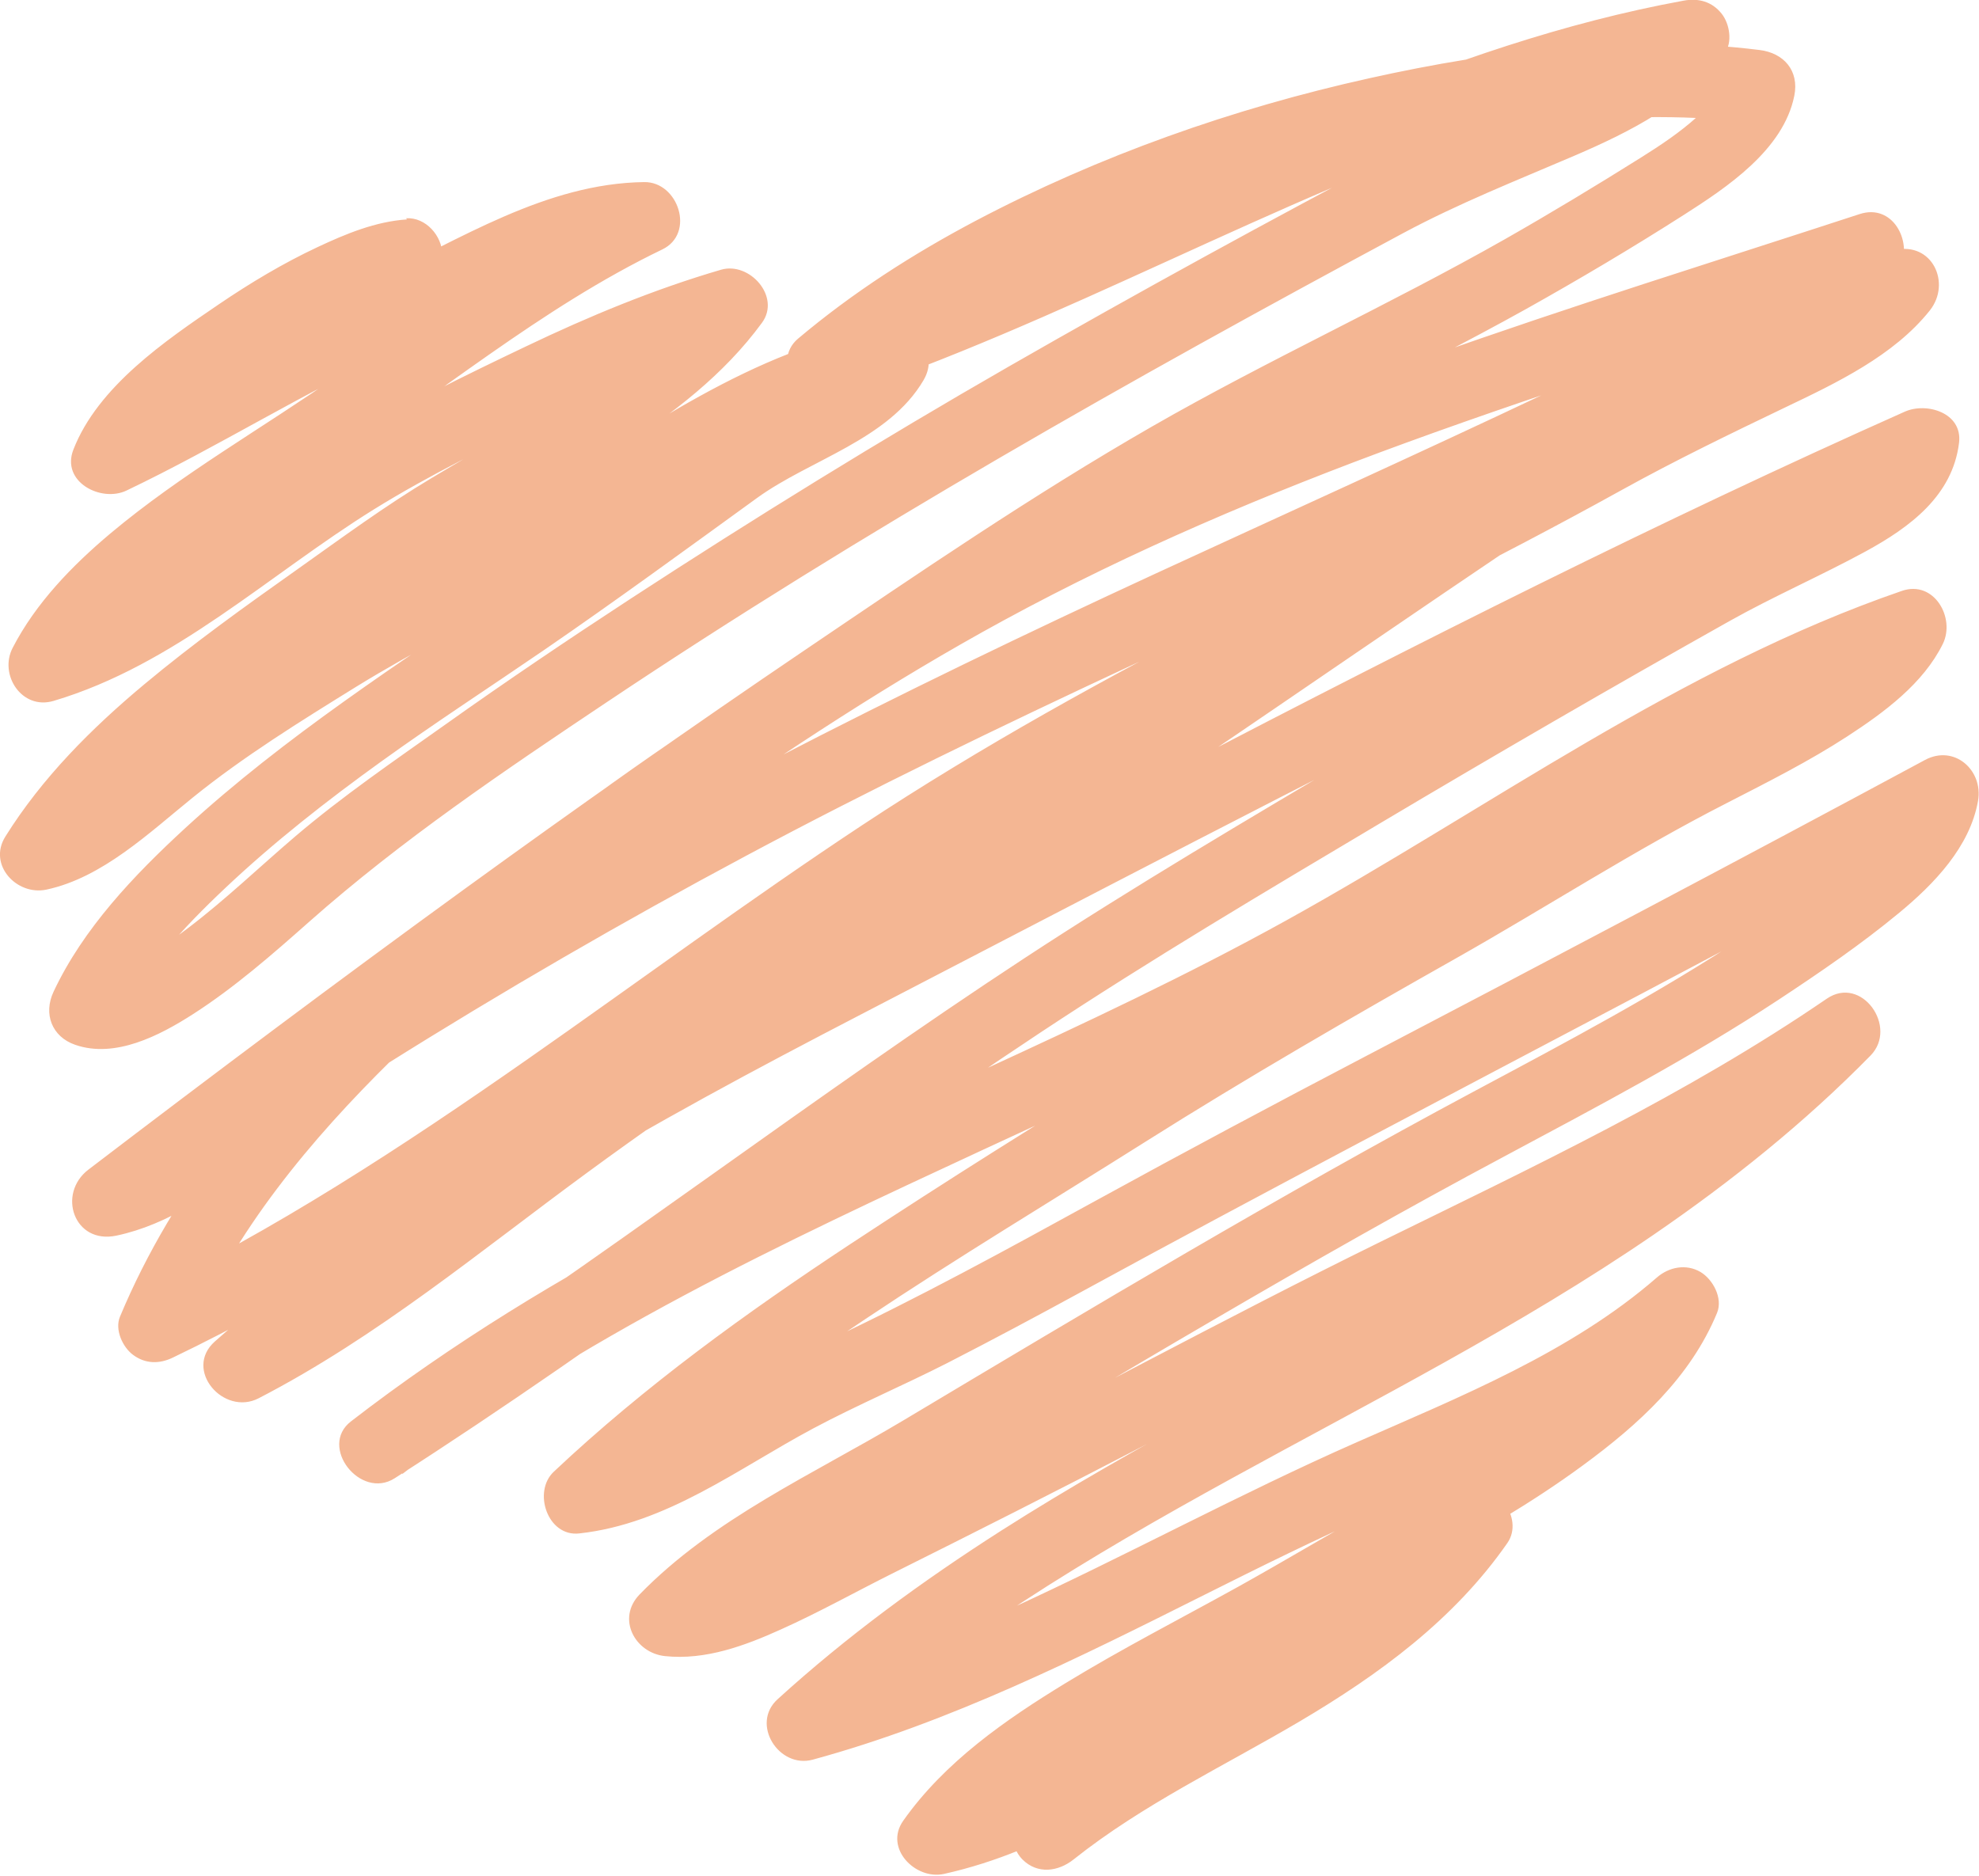
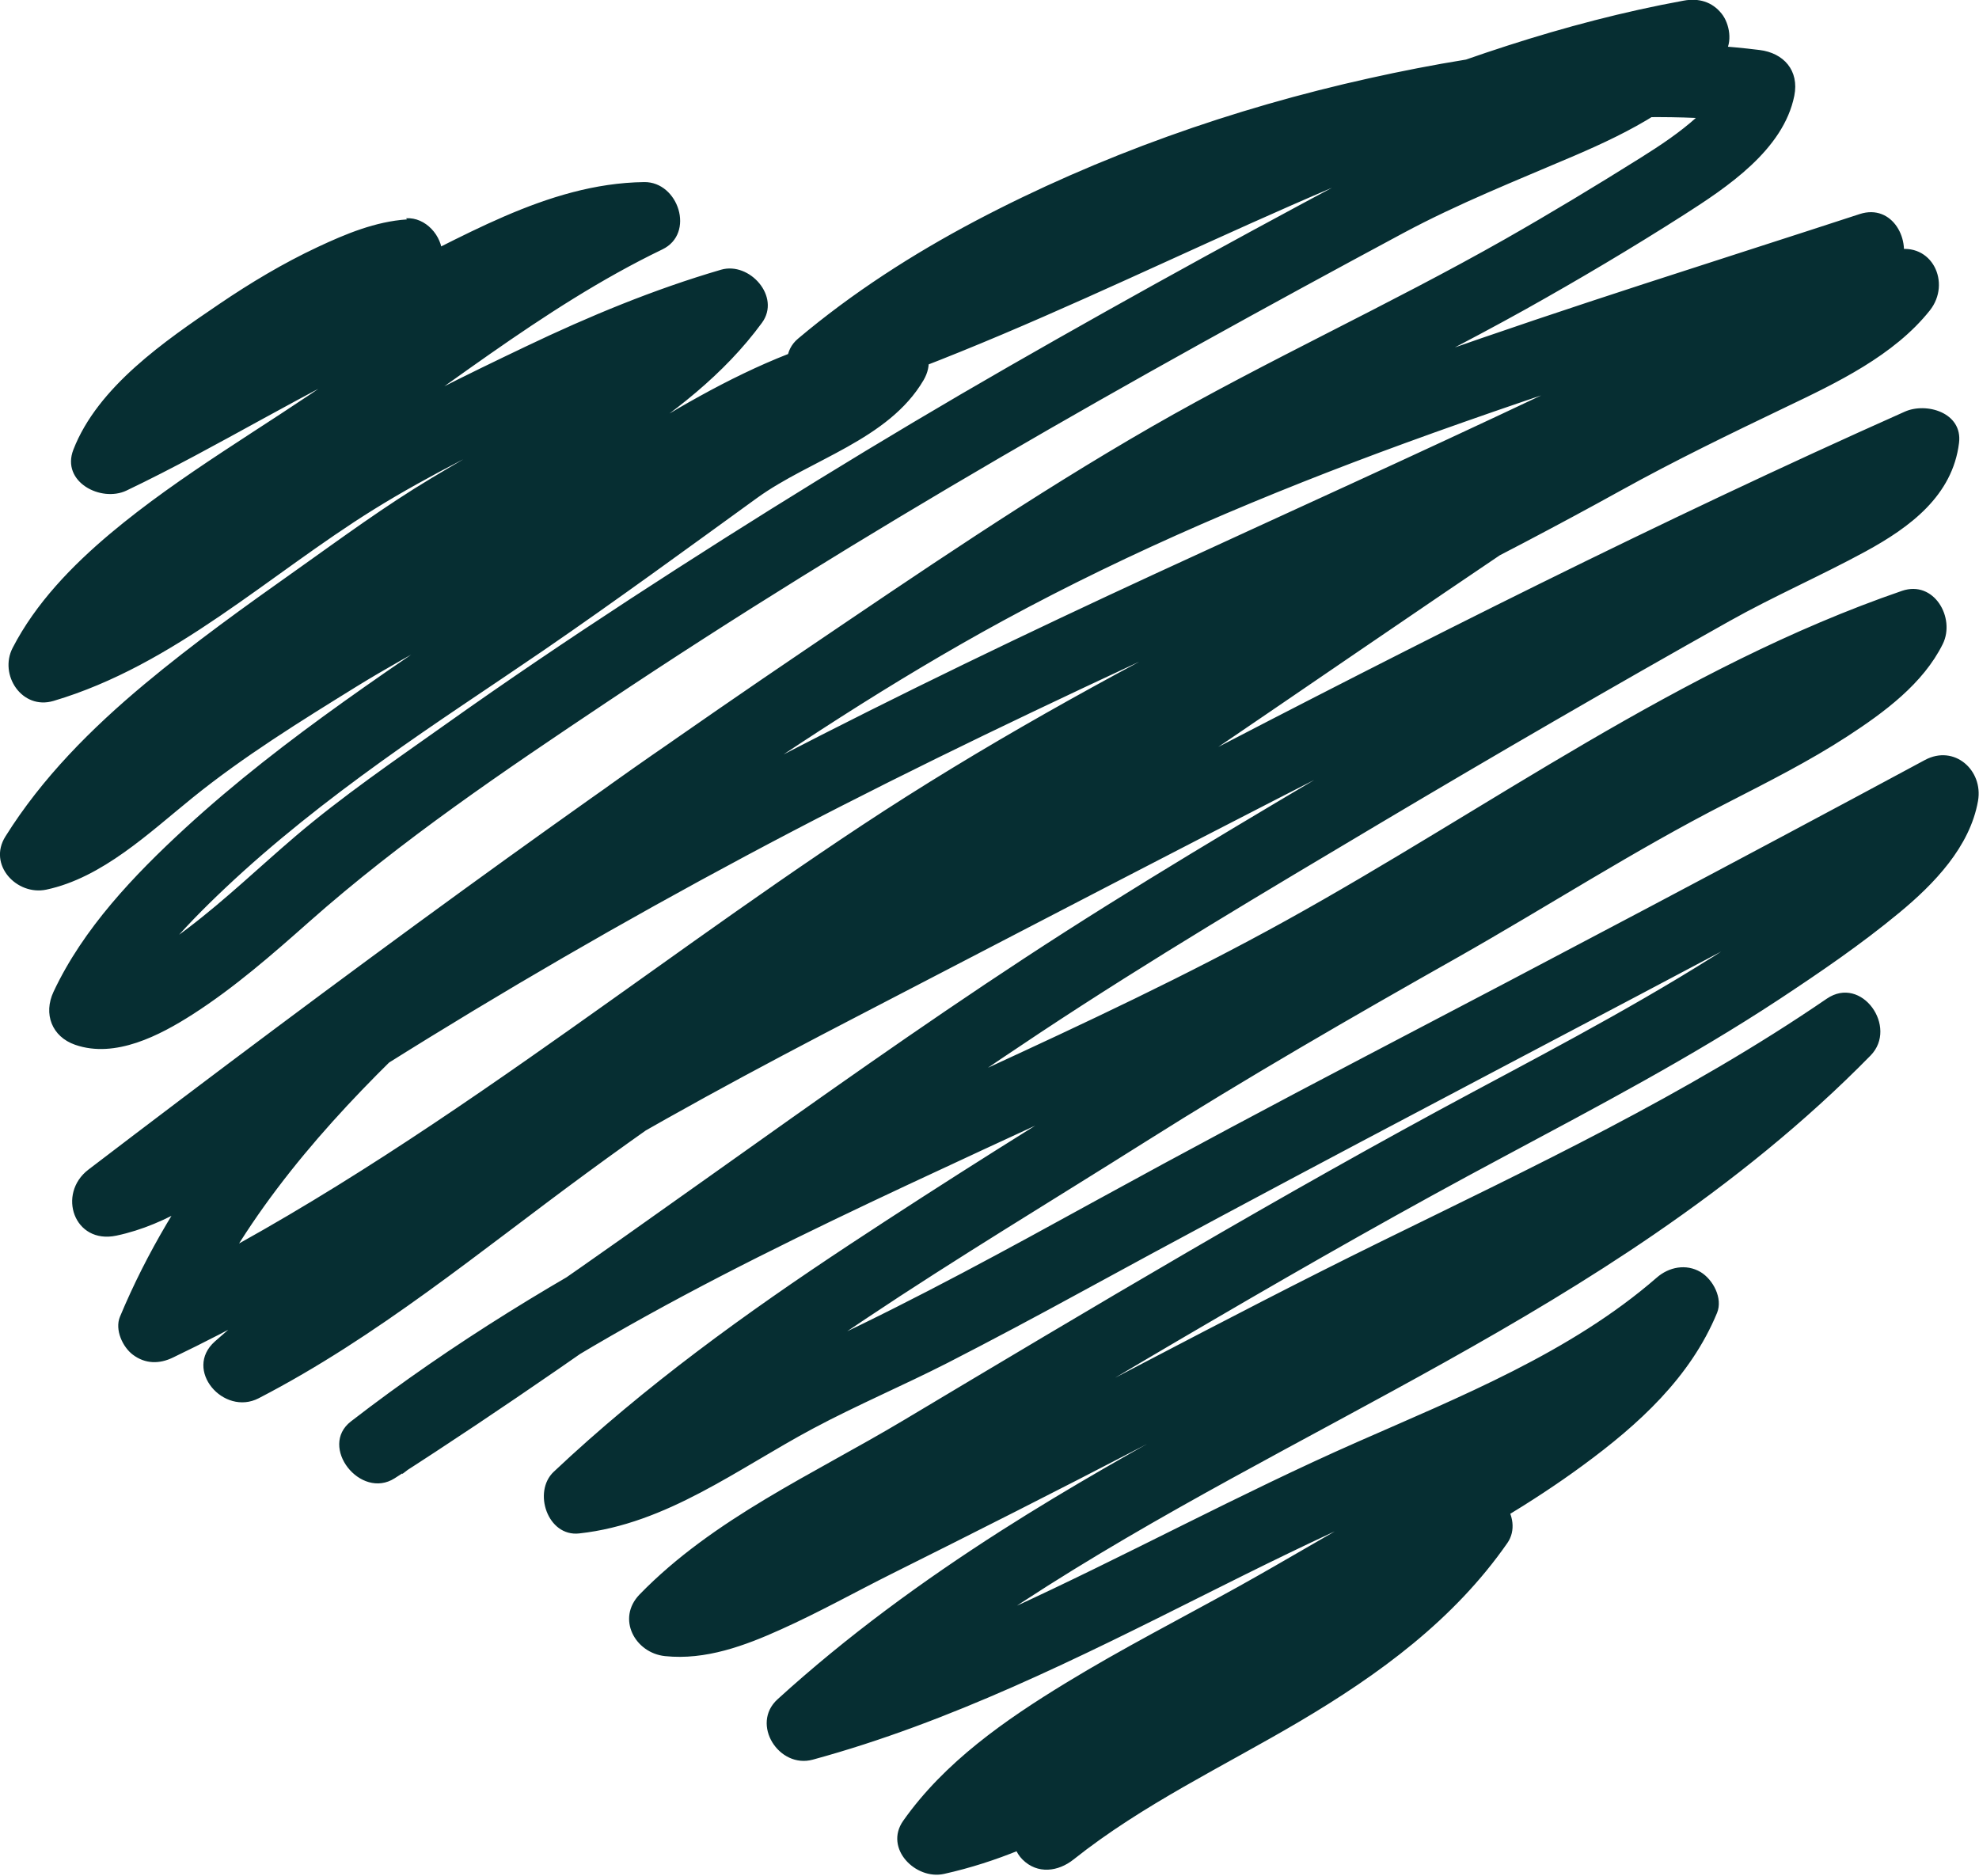
<svg xmlns="http://www.w3.org/2000/svg" id="Capa_2" data-name="Capa 2" viewBox="0 0 121.94 115.59">
  <defs>
    <style>
      .cls-1 {
-         fill: #f4b693;
+         fill: #062E32;
      }
    </style>
  </defs>
  <g id="OBJECTS">
    <path class="cls-1" d="m25.08,13.52c-1.95.13-3.77.89-5.52,1.71-2.11.99-4.13,2.2-6.06,3.51-3.31,2.25-7.47,5.08-8.98,8.97-.77,1.99,1.71,3.26,3.27,2.52,5.72-2.73,11.07-6.14,16.85-8.75,4.78-2.15,9.67-5.66,15.09-5.73-.37-1.38-.75-2.77-1.12-4.15-6.38,3.07-11.94,7.44-17.71,11.48-4.7,3.29-9.71,6.11-14.12,9.81-2.35,1.98-4.58,4.28-6,7.03-.86,1.66.57,3.85,2.52,3.27,7.45-2.21,13.25-7.77,19.72-11.79,3.48-2.16,7.23-3.98,10.91-5.76,3.8-1.84,7.68-3.47,11.74-4.65-.84-1.09-1.68-2.18-2.52-3.27-1.87,2.55-4.6,4.46-7.22,6.16-3.04,1.97-6.23,3.71-9.34,5.58-2.86,1.71-5.53,3.68-8.25,5.61-3.21,2.27-6.42,4.57-9.44,7.09-3.26,2.72-6.31,5.77-8.57,9.39-1.09,1.74.7,3.65,2.52,3.27,3.45-.73,6.35-3.51,9.01-5.66,3.15-2.55,6.66-4.72,10.1-6.85,3.62-2.23,7.43-4.1,11.06-6.31,3.53-2.15,6.95-4.47,10.53-6.55,3.78-2.2,7.73-4.19,12.07-4.94-.84-1.09-1.68-2.18-2.52-3.27-.64,1.09-2.32,2-3.62,2.72-1.64.91-3.35,1.71-4.87,2.81-4.35,3.14-8.68,6.33-13.11,9.37-6.88,4.72-13.93,9.23-20.1,14.9-3.14,2.89-6.27,6.17-8.1,10.07-.64,1.36-.11,2.77,1.33,3.27,2.47.86,5.22-.58,7.25-1.88,2.57-1.65,4.89-3.68,7.17-5.7,5.69-5.04,12.04-9.32,18.35-13.54,15.81-10.57,32.31-19.9,49.05-28.89,3.43-1.84,6.98-3.24,10.55-4.77,3.47-1.49,6.91-3.23,9.25-6.29.53-.69.32-1.86-.17-2.47-.59-.74-1.42-.97-2.34-.8-14.82,2.71-28.19,9.87-41.88,15.8-3.83,1.66-7.72,3.2-11.69,4.52.72,1.24,1.44,2.48,2.17,3.72,5.76-4.84,12.76-8.29,19.77-10.91,7.64-2.86,15.7-4.91,23.83-5.66,4.15-.38,8.35-.43,12.49.08-.72-.94-1.43-1.88-2.15-2.82-.13.63-.12.6-.5,1.15-.27.39-.76.88-1.21,1.28-1.06.96-2.25,1.75-3.46,2.51-2.76,1.73-5.57,3.43-8.4,5.04-7.14,4.05-14.62,7.45-21.74,11.54-7.34,4.22-14.38,9.03-21.38,13.77-7.09,4.8-14.09,9.73-21.02,14.76-7.78,5.65-15.48,11.42-23.12,17.25-1.95,1.49-.89,4.62,1.72,4.07,3.19-.67,5.99-2.65,8.54-4.59,2.65-2.01,5.18-4.14,8-5.91,7.26-4.56,14.69-8.86,22.25-12.9,15.52-8.3,31.68-15.3,47.62-22.74,7.91-3.69,15.81-8.22,24.37-10.22-.72-1.24-1.44-2.48-2.17-3.72-1.86,2.33-4.75,3.7-7.38,4.98-2.81,1.37-5.71,2.57-8.43,4.12-7.82,4.45-15.91,8.42-23.91,12.54-7.85,4.04-15.57,8.28-22.94,13.15-6.99,4.62-13.73,9.61-20.6,14.41-7.71,5.39-15.6,10.56-24.09,14.63,1.09.84,2.18,1.68,3.27,2.52,2.73-6.55,7.45-12.19,12.46-17.12,5.5-5.42,11.62-10.17,17.95-14.59,6.36-4.44,12.89-8.75,19.71-12.46,7.94-4.32,16.28-7.84,24.77-10.94,9.64-3.52,19.45-6.54,29.21-9.73-.84-1.09-1.68-2.18-2.52-3.27-1.1,2.47-3.68,3.92-5.95,5.22-2.85,1.62-5.62,3.24-8.35,5.05-7.18,4.76-14.29,9.63-21.4,14.5-6.93,4.75-13.86,9.47-20.89,14.06-6.87,4.49-13.77,8.94-20.45,13.72-7.43,5.32-14.36,11.34-22.52,15.56.9,1.17,1.8,2.33,2.7,3.5,10.88-9.66,23.79-16.74,36.65-23.41,13.76-7.14,27.5-14.33,41.38-21.25,8.32-4.14,16.7-8.16,25.19-11.95-1.12-.64-2.23-1.28-3.35-1.92.05-.39-.05.09-.11.21.22-.41-.25.34-.14.19-.13.19-.72.77-1,.99-.9.72-2.11,1.36-3.2,1.91-2.38,1.21-4.78,2.3-7.11,3.61-7.03,3.95-14.01,7.99-20.95,12.11-6.93,4.11-13.88,8.2-20.62,12.62-6.53,4.28-12.89,8.81-19.25,13.33-7.19,5.11-14.38,10.22-21.81,14.97.9,1.17,1.8,2.33,2.7,3.5,10.84-8.38,23.42-14.24,35.79-19.98,6.18-2.87,12.42-5.66,18.44-8.84,6.28-3.31,12.28-7.12,18.38-10.76,6.72-4,13.58-7.91,21-10.46-.84-1.09-1.68-2.18-2.52-3.27-.81,1.65-2.55,2.96-4.27,4.08-2.15,1.4-4.43,2.58-6.71,3.74-5.47,2.8-10.67,6.12-16.02,9.15-12.39,7.02-24.61,14.35-36.51,22.19-6.41,4.23-12.67,8.75-18.26,14.02-1.31,1.23-.38,4.02,1.57,3.8,5.4-.59,9.77-3.99,14.42-6.47,2.7-1.44,5.53-2.64,8.26-4.03,2.77-1.42,5.52-2.89,8.25-4.38,11.41-6.23,22.91-12.24,34.4-18.31,6.62-3.5,13.23-7.01,19.82-10.56-1.09-.84-2.18-1.68-3.27-2.52-.38,2.19-2.3,3.8-3.96,5.14-1.93,1.55-4.02,2.96-6.08,4.32-5.37,3.55-11.07,6.56-16.74,9.59-11.92,6.38-23.52,13.32-35.12,20.25-5.54,3.31-11.71,6.05-16.26,10.73-1.44,1.49-.28,3.61,1.57,3.8,2.49.26,4.92-.64,7.15-1.65,2.32-1.04,4.55-2.29,6.83-3.43,5.13-2.56,10.26-5.15,15.35-7.8,4.92-2.56,9.79-5.21,14.76-7.67,4.72-2.34,9.48-4.61,14.17-7.02,5.34-2.74,10.6-5.67,15.56-9.06-.9-1.17-1.8-2.33-2.7-3.5-14.18,14.48-33.59,21.67-50.41,32.4-4.85,3.1-9.52,6.51-13.78,10.39-1.68,1.53.09,4.29,2.17,3.72,8.48-2.31,16.38-6.27,24.2-10.19,3.39-1.7,6.77-3.37,10.24-4.91,3.45-1.53,6.92-3.02,10.29-4.71,3.7-1.86,7.29-3.98,10.42-6.71-1.24-.72-2.48-1.44-3.72-2.17-.43,1.04-1.48,2.43-2.43,3.43-1.23,1.29-2.6,2.44-4.04,3.48-3.16,2.29-6.57,4.23-9.99,6.12-2.93,1.63-5.8,3.36-8.73,4.99-3.55,1.97-7.17,3.82-10.64,5.94-3.74,2.28-7.48,4.88-10.03,8.5-1.19,1.7.77,3.66,2.52,3.27,13.01-2.9,21.22-14.77,33.39-19.37-.84-1.09-1.68-2.18-2.52-3.27-3.03,4.36-7.58,7.3-12.1,9.92-4.75,2.75-9.63,5.24-13.94,8.68-.94.75-.78,2.37,0,3.15.93.93,2.21.75,3.15,0,4.26-3.39,9.26-5.75,13.92-8.5,4.91-2.9,9.52-6.27,12.81-11,1.07-1.54-.73-3.95-2.52-3.27-6.22,2.35-11.46,6.41-16.75,10.34-5.07,3.76-10.37,7.63-16.64,9.02.84,1.09,1.68,2.18,2.52,3.27,1.97-2.8,5.31-4.98,8.29-6.82,3.51-2.16,7.18-4.03,10.78-6.03,2.98-1.65,5.89-3.41,8.87-5.06,3.46-1.92,6.92-3.89,10.11-6.24,3.42-2.51,6.61-5.4,8.26-9.39.37-.9-.25-2.06-1.02-2.52-.89-.52-1.95-.31-2.7.35-5.3,4.61-12.13,7.34-18.48,10.14-7.26,3.2-14.22,7-21.43,10.3-4.3,1.97-8.7,3.69-13.27,4.94.72,1.24,1.44,2.48,2.17,3.72,14.91-13.58,34.36-20.46,50.84-31.76,4.77-3.27,9.3-6.9,13.35-11.03,1.71-1.75-.55-4.97-2.7-3.5-8.63,5.91-18.13,10.38-27.5,14.98-9.79,4.81-19.35,10.06-29.1,14.95-2.61,1.31-5.22,2.61-7.82,3.95-2.2,1.13-4.6,2.39-7.15,2.13.52,1.27,1.05,2.53,1.57,3.8,3.98-4.09,9.34-6.46,14.18-9.33,6.03-3.58,12.04-7.2,18.1-10.73,5.89-3.44,11.81-6.81,17.83-10.02,5.73-3.07,11.5-6.1,16.94-9.68,2.53-1.67,5.08-3.41,7.42-5.35,2.13-1.76,4.35-4.05,4.85-6.89.33-1.89-1.46-3.49-3.27-2.52-11.44,6.16-22.94,12.23-34.45,18.25-5.58,2.92-11.13,5.88-16.65,8.91-5.46,3-10.92,5.99-16.56,8.64-2.7,1.27-5.24,2.73-7.83,4.22-2.26,1.3-4.77,2.83-7.43,3.12.52,1.27,1.05,2.53,1.57,3.8,9.92-9.35,21.85-16.18,33.31-23.41,6.29-3.97,12.72-7.68,19.2-11.34,5.55-3.14,10.94-6.63,16.62-9.53,2.53-1.3,5.08-2.58,7.46-4.13,2.24-1.46,4.65-3.23,5.86-5.68.79-1.61-.54-3.95-2.52-3.27-13.66,4.7-25.42,13.38-37.96,20.32-12.2,6.75-25.25,11.81-37.6,18.27-7,3.66-13.75,7.75-20.01,12.59-2,1.55.59,4.85,2.7,3.5,13.57-8.69,26.34-18.56,39.78-27.46,6.83-4.52,13.88-8.7,20.92-12.89,7.13-4.24,14.3-8.4,21.53-12.46,2.76-1.55,5.65-2.8,8.42-4.31,2.71-1.48,5.34-3.42,5.74-6.68.23-1.87-2.02-2.52-3.35-1.92-15.12,6.74-29.9,14.21-44.58,21.84-13.22,6.88-26.74,13.33-39.51,21.02-7.05,4.25-13.86,8.96-20.03,14.43-1.96,1.74.54,4.62,2.7,3.5,7.33-3.79,13.62-9.05,20.24-13.9,6.67-4.9,13.61-9.43,20.54-13.95,14.47-9.44,28.58-19.41,42.97-28.98,3.24-2.16,6.49-4.14,9.87-6.06,2.88-1.64,6.15-3.66,7.55-6.81.72-1.62-.49-3.93-2.52-3.27-17.74,5.8-35.77,11.11-52.41,19.73-7.22,3.74-14.08,8.17-20.78,12.77-6.6,4.53-13.04,9.38-18.87,14.88-6.23,5.88-11.82,12.61-15.14,20.57-.33.8.17,1.87.8,2.34.76.57,1.63.58,2.47.17,15.29-7.34,28.5-18.11,42.48-27.56,7.26-4.91,14.83-9.26,22.59-13.31,8.05-4.2,16.21-8.16,24.15-12.56,3.34-1.85,6.71-3.48,10.15-5.13,3.14-1.5,6.67-3.18,8.88-5.96,1.34-1.69.14-4.26-2.17-3.72-7.55,1.76-14.55,5.53-21.51,8.83-7.98,3.78-16.02,7.41-24.04,11.11-15.8,7.3-31.33,15.08-46.19,24.17-3.51,2.15-6.82,4.39-10.05,6.94-2.67,2.11-5.59,4.61-9,5.33.57,1.36,1.14,2.71,1.72,4.07,13.86-10.58,27.89-20.94,42.3-30.76,7.13-4.86,14.31-9.75,21.74-14.16,7.25-4.3,14.93-7.78,22.29-11.88,3.29-1.84,6.56-3.78,9.74-5.81,2.66-1.7,6.15-4.01,6.82-7.35.31-1.55-.65-2.64-2.15-2.82-7.99-.99-16.21,0-24.03,1.74-8.4,1.86-16.66,4.78-24.27,8.79-3.88,2.05-7.58,4.43-10.94,7.26-1.7,1.43.11,4.41,2.17,3.72,14.13-4.71,27.09-12.29,41.19-17.06,4.05-1.37,8.18-2.49,12.38-3.26-.84-1.09-1.68-2.18-2.52-3.27-1.6,2.08-4.85,3.48-7.35,4.56-2.89,1.25-5.9,2.26-8.69,3.74-8.14,4.29-16.22,8.71-24.2,13.29-7.91,4.54-15.68,9.34-23.32,14.32-3.84,2.51-7.64,5.07-11.38,7.73-3.13,2.22-6.35,4.42-9.27,6.91-2.19,1.87-4.28,3.88-6.57,5.62-1.18.9-2.42,1.74-3.75,2.41-.14.07-.28.14-.42.2.32-.14-.11.04-.17.06-.29.1-.57.17-.86.25-.35.09.27-.04-.29.02-.37.04,0,.01.1.04-.15-.03-.3-.07-.45-.12.44,1.09.89,2.18,1.33,3.27,1.57-3.33,4.12-6.07,6.78-8.58,3.01-2.84,6.27-5.39,9.63-7.81,3.29-2.37,6.68-4.57,10.02-6.86,4.43-3.04,8.76-6.21,13.11-9.36,3.28-2.38,8.11-3.58,10.27-7.27,1.05-1.8-.68-3.59-2.52-3.27-7.97,1.37-14.89,6.44-21.59,10.65-3.49,2.19-7.15,4.04-10.7,6.13-3.83,2.25-7.69,4.62-11.24,7.28-1.61,1.21-3.13,2.54-4.74,3.75-1.37,1.03-2.85,2.14-4.51,2.49.84,1.09,1.68,2.18,2.52,3.27,3.92-6.29,10.47-10.68,16.41-14.88,2.72-1.93,5.39-3.89,8.25-5.61,3.11-1.86,6.29-3.6,9.34-5.58,3.31-2.15,6.47-4.55,8.82-7.76,1.18-1.61-.77-3.78-2.52-3.27-4.14,1.21-8.14,2.87-12.03,4.73-3.73,1.78-7.51,3.62-11.05,5.75-6.37,3.83-12.05,9.58-19.29,11.73.84,1.09,1.68,2.18,2.52,3.27,1.51-2.93,4.05-5.22,6.63-7.21,2.79-2.15,5.78-4.02,8.73-5.93,6.97-4.52,13.34-9.96,20.87-13.59,2.04-.98.99-4.18-1.12-4.15-6.06.08-11.39,3.56-16.71,6.05-5.95,2.78-11.55,6.21-17.48,9.04,1.09.84,2.18,1.68,3.27,2.52-.25.64.14-.22.26-.41.1-.15.2-.29.3-.44-.19.26-.05.06.07-.08.57-.65,1.16-1.27,1.8-1.86,1.49-1.38,3.05-2.55,4.74-3.68,1.75-1.18,3.58-2.27,5.48-3.19.87-.42,1.12-.54,2.01-.85.36-.12.73-.24,1.1-.32.16-.04.33-.07.49-.1-.31.06-.31.03,0,.01,1.2-.08,2.23-.97,2.23-2.23,0-1.14-1.02-2.31-2.23-2.23h0Z" />
  </g>
</svg>
